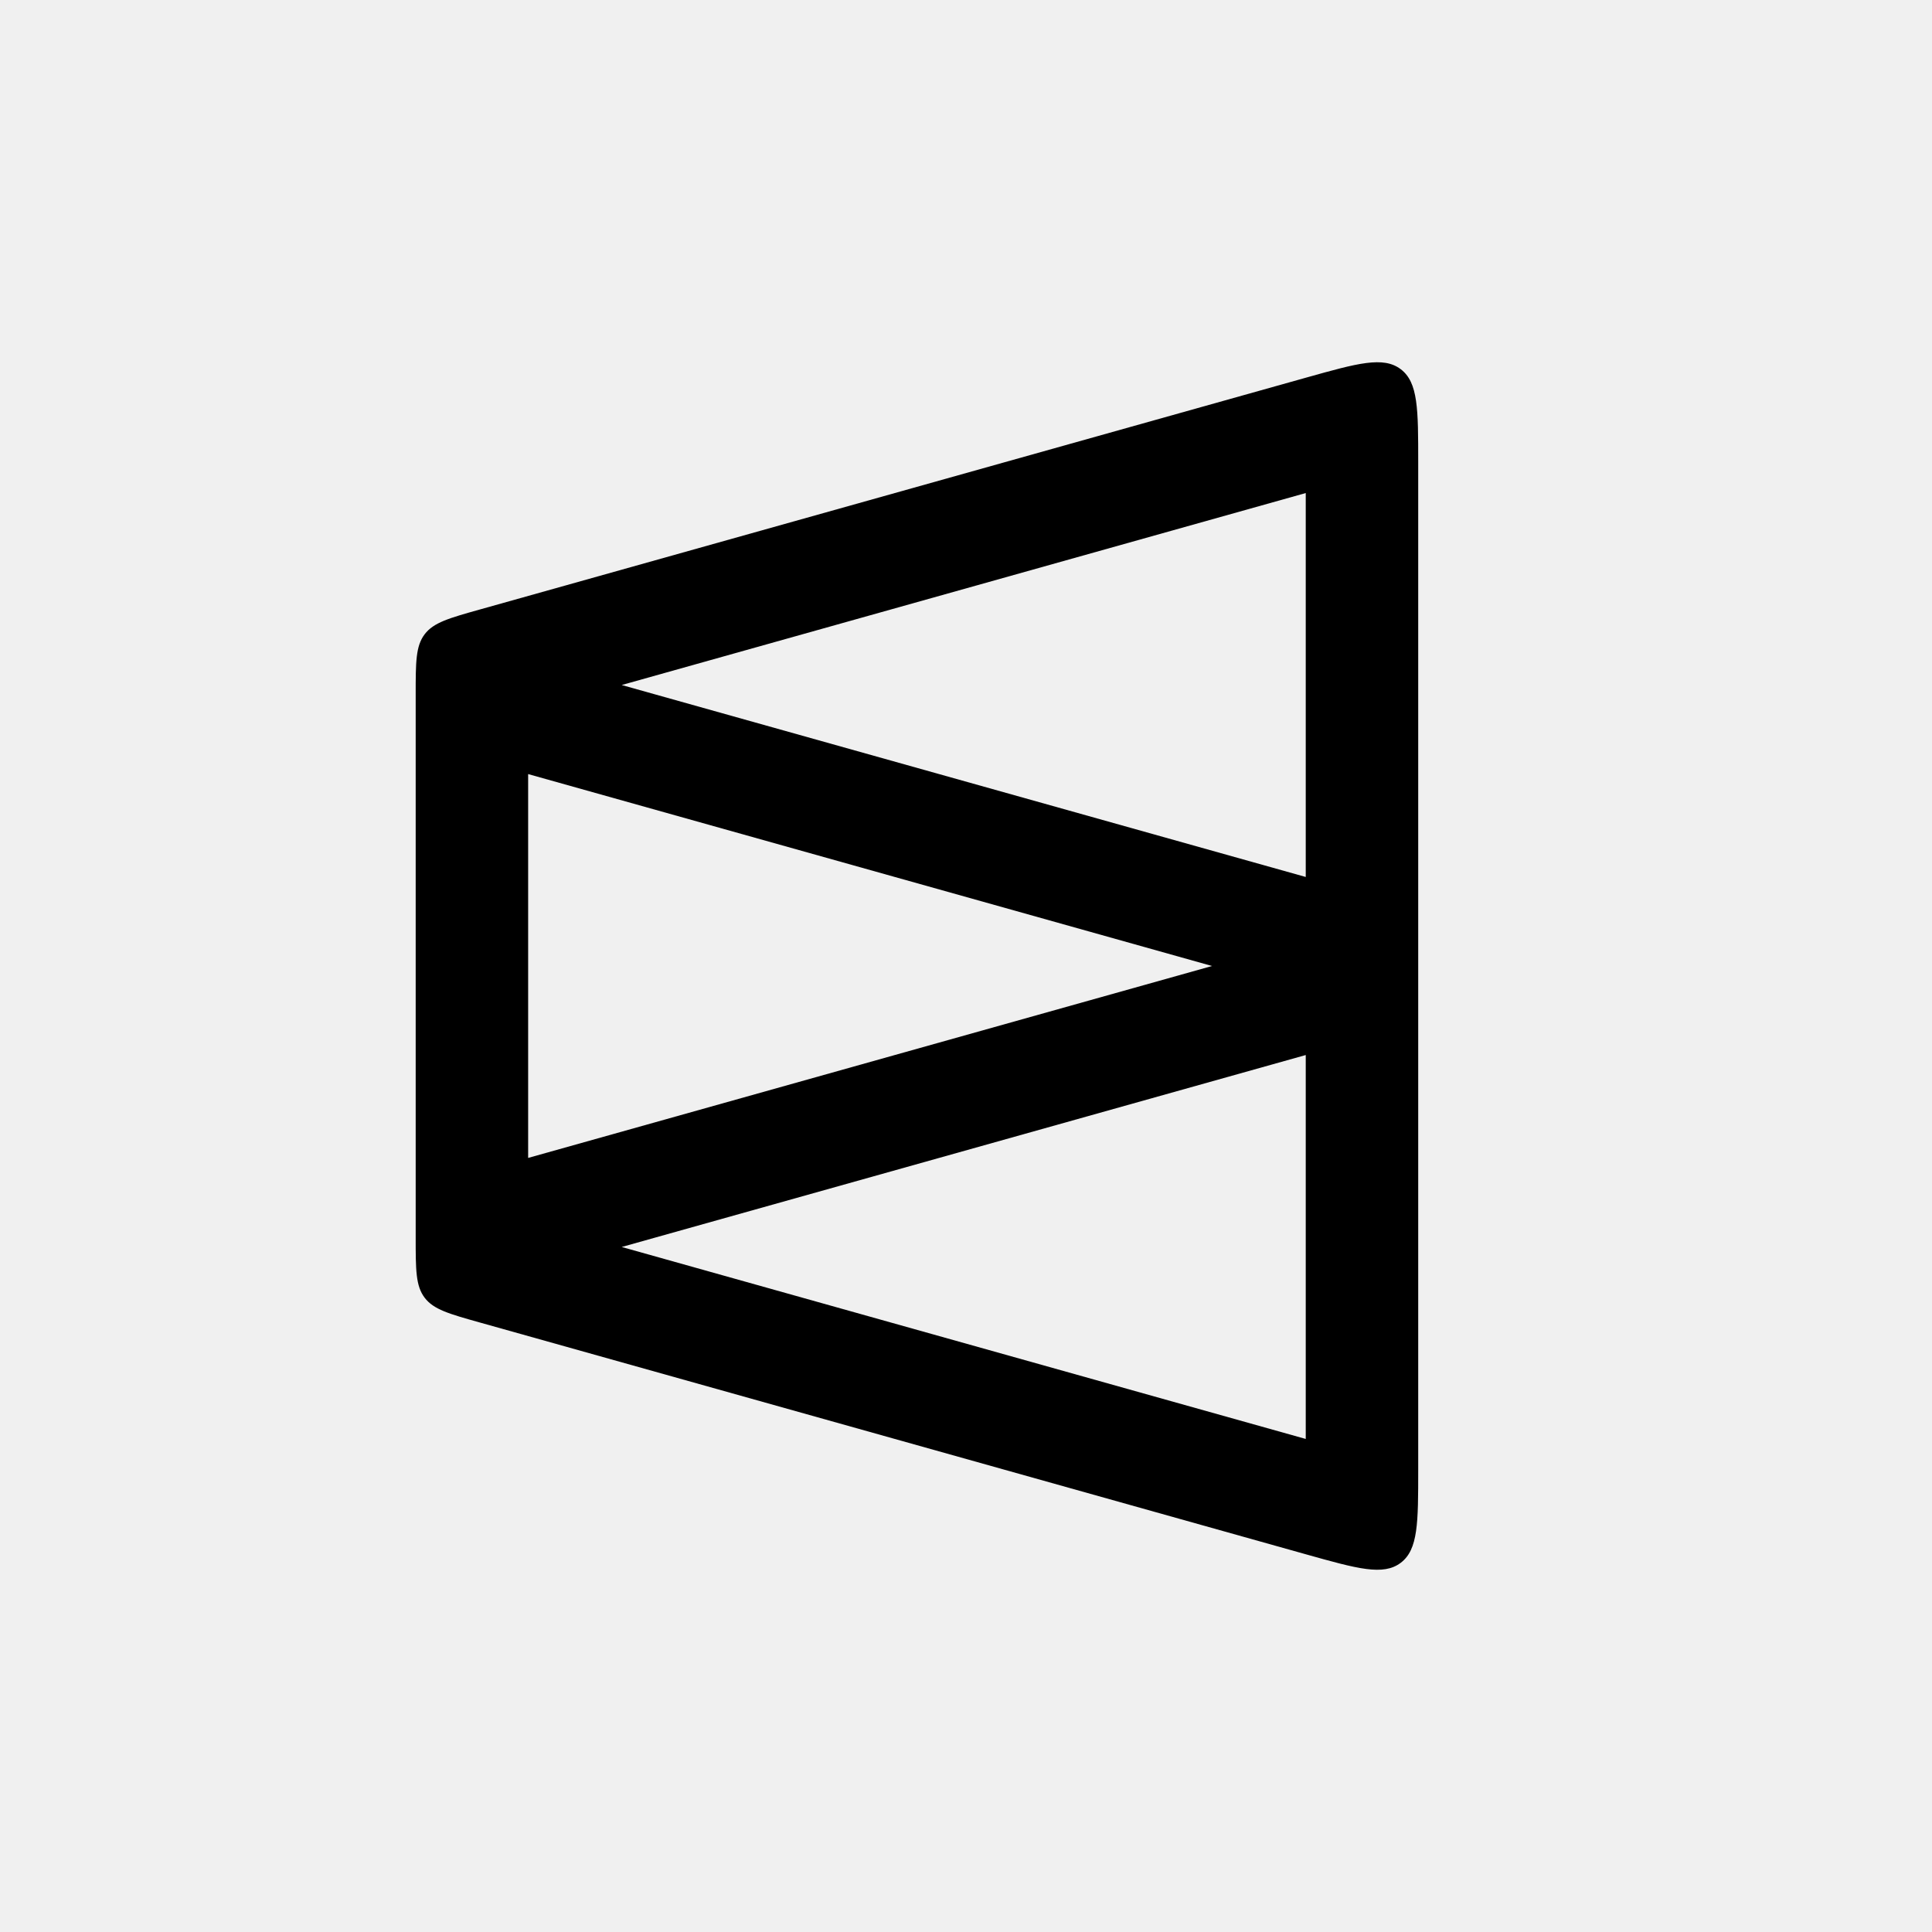
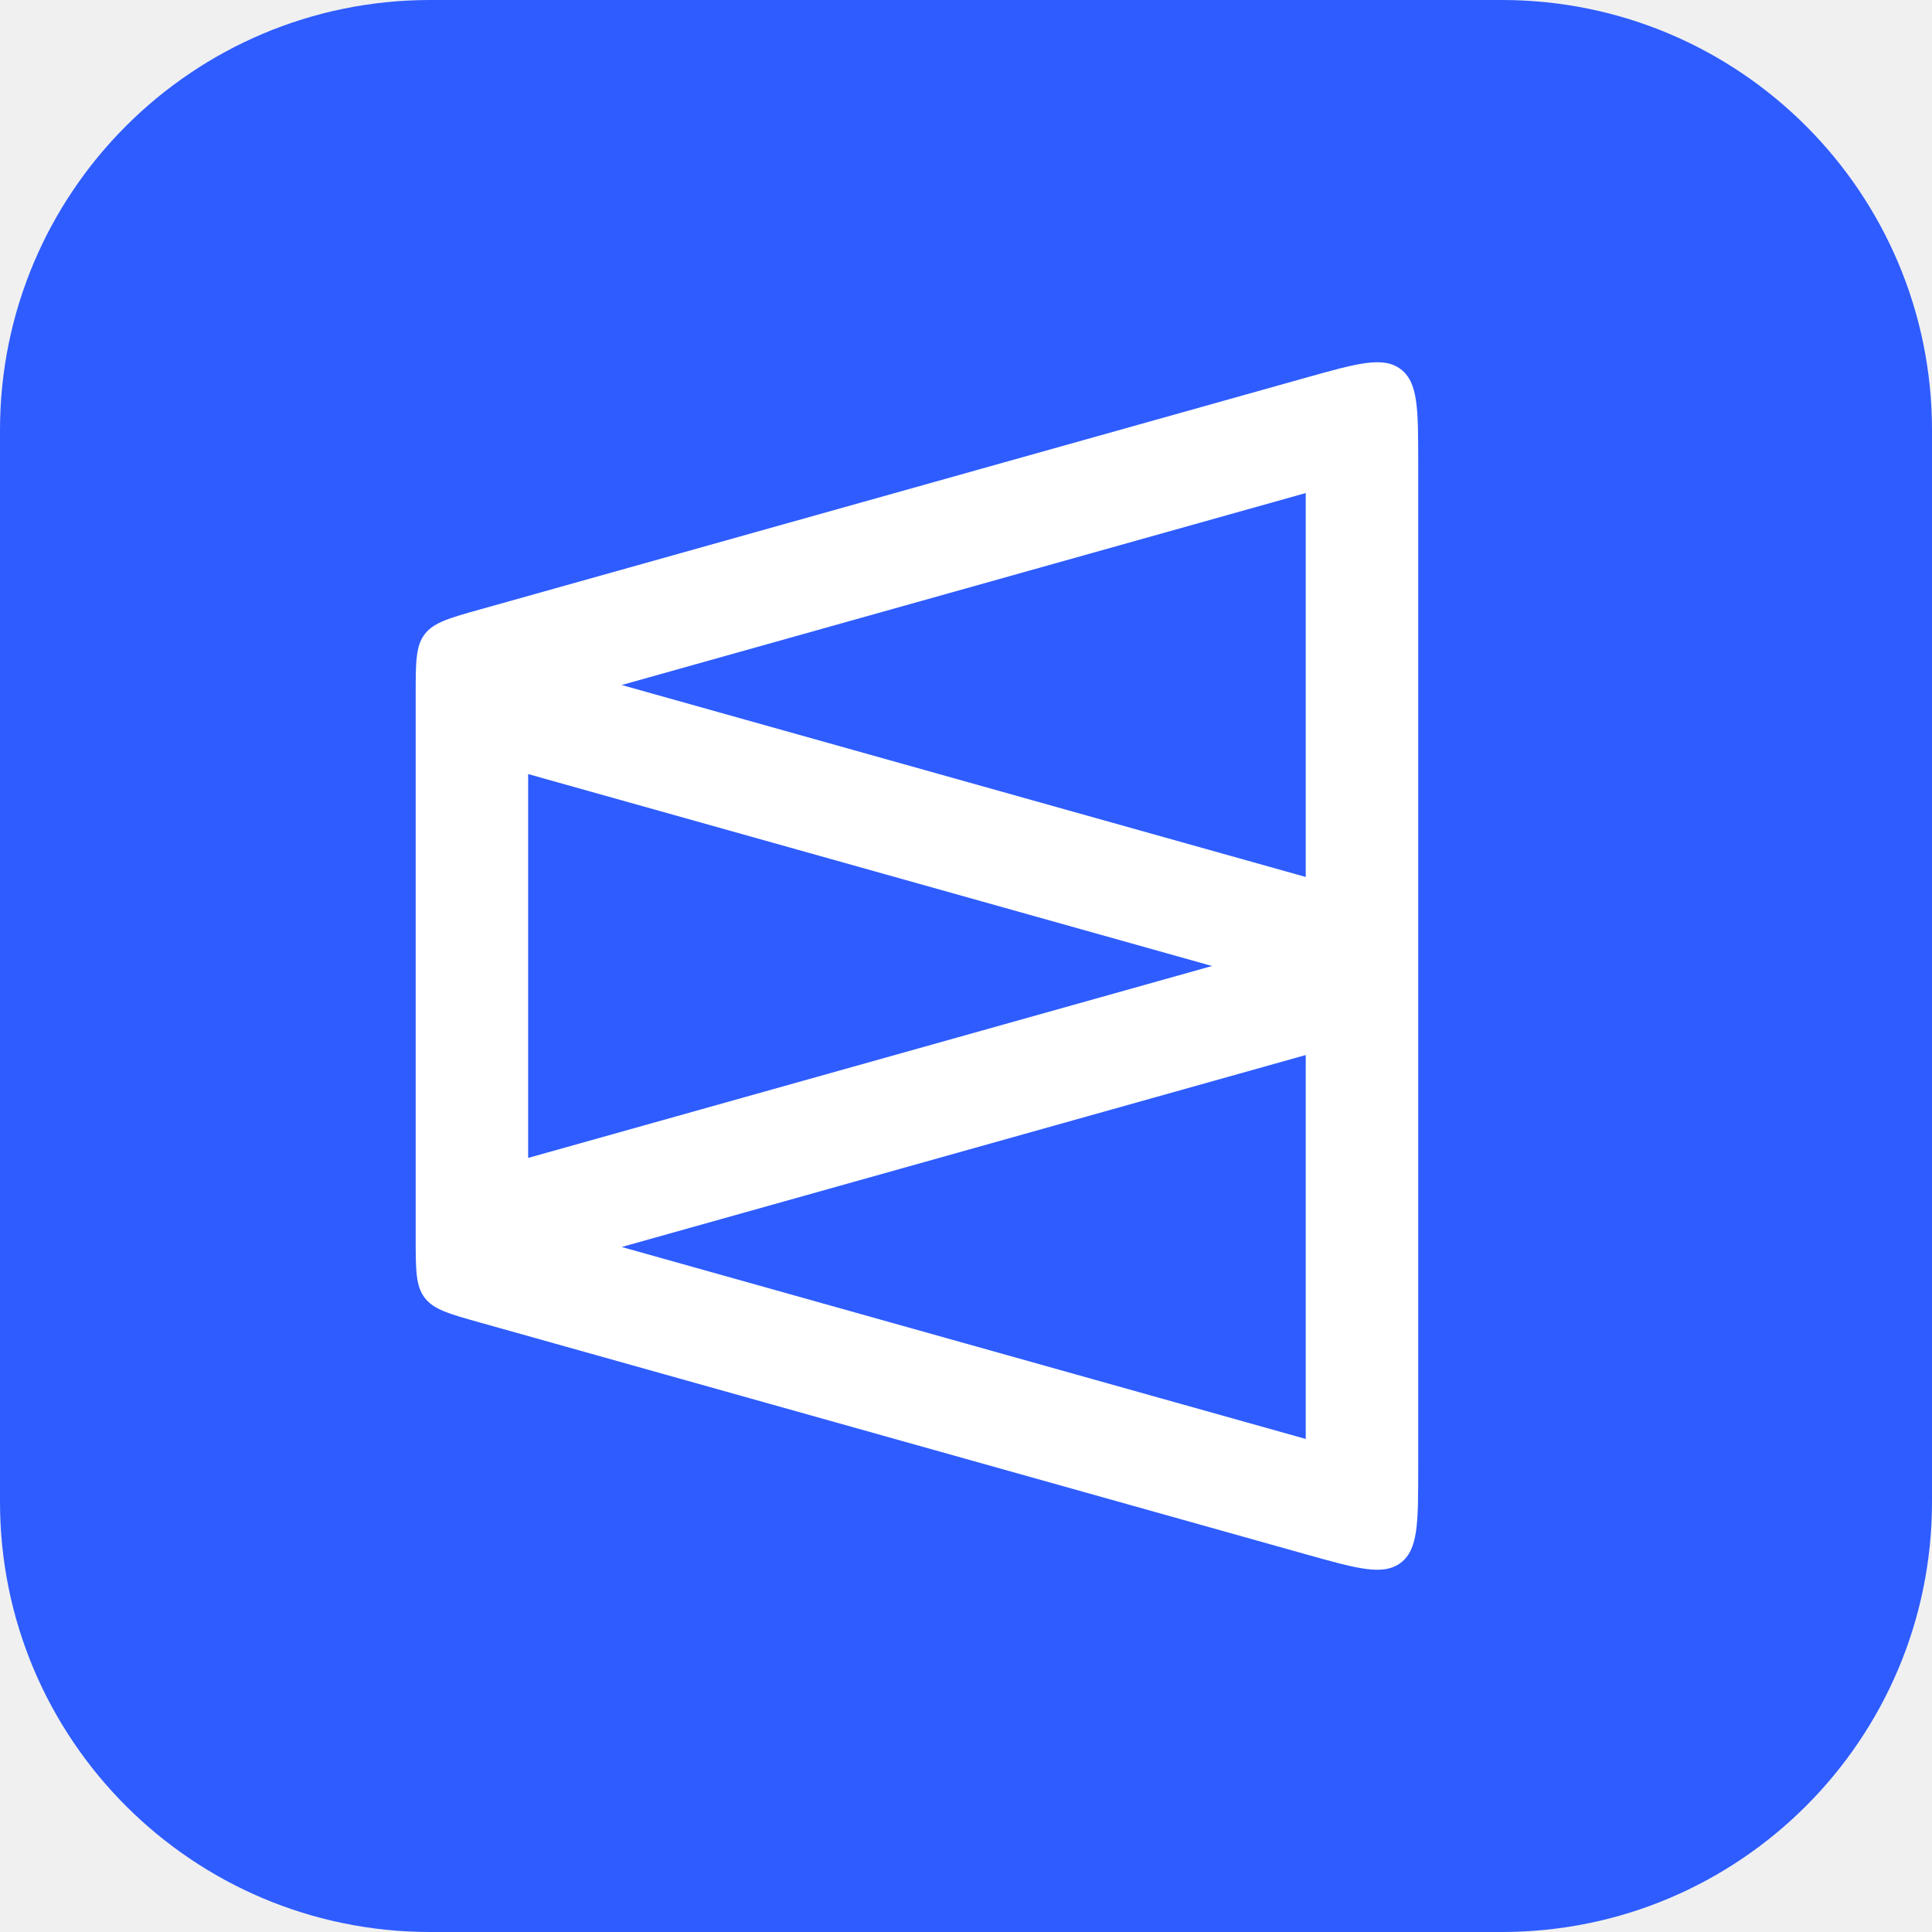
<svg xmlns="http://www.w3.org/2000/svg" width="512" height="512" viewBox="0 0 512 512" fill="none">
-   <path d="M375.84 389.422C375.84 403.572 375.84 410.647 371.212 414.154C366.585 417.662 359.773 415.75 346.15 411.927L127.22 350.493C119.012 348.19 114.907 347.038 112.534 343.907C110.161 340.776 110.161 336.513 110.161 327.988V184.012C110.161 175.487 110.161 171.224 112.534 168.093C114.907 164.962 119.012 163.81 127.22 161.507L346.15 100.072C359.773 96.249 366.585 94.338 371.212 97.846C375.84 101.353 375.84 108.428 375.84 122.578V389.422ZM164.761 330.463L346.035 381.337V279.595L164.761 330.463ZM139.963 306.862L321.201 256L139.963 205.138V306.862ZM164.759 181.537L346.035 232.406V130.663L164.759 181.537Z" fill="black" />
+   <rect width="512" height="512" rx="114" fill="#2E5CFF" />
+   <path d="M375.84 389.422C375.84 403.572 375.84 410.647 371.212 414.154C366.585 417.662 359.773 415.75 346.15 411.927L127.22 350.493C119.012 348.19 114.907 347.038 112.534 343.907C110.161 340.776 110.161 336.513 110.161 327.988V184.012C110.161 175.487 110.161 171.224 112.534 168.093C114.907 164.962 119.012 163.81 127.22 161.507L346.15 100.072C359.773 96.249 366.585 94.338 371.212 97.846C375.84 101.353 375.84 108.428 375.84 122.578V389.422ZM164.761 330.463L346.035 381.337V279.595L164.761 330.463ZM139.963 306.862L321.201 256L139.963 205.138V306.862ZM164.759 181.537L346.035 232.406V130.663L164.759 181.537Z" fill="white" />
</svg>
